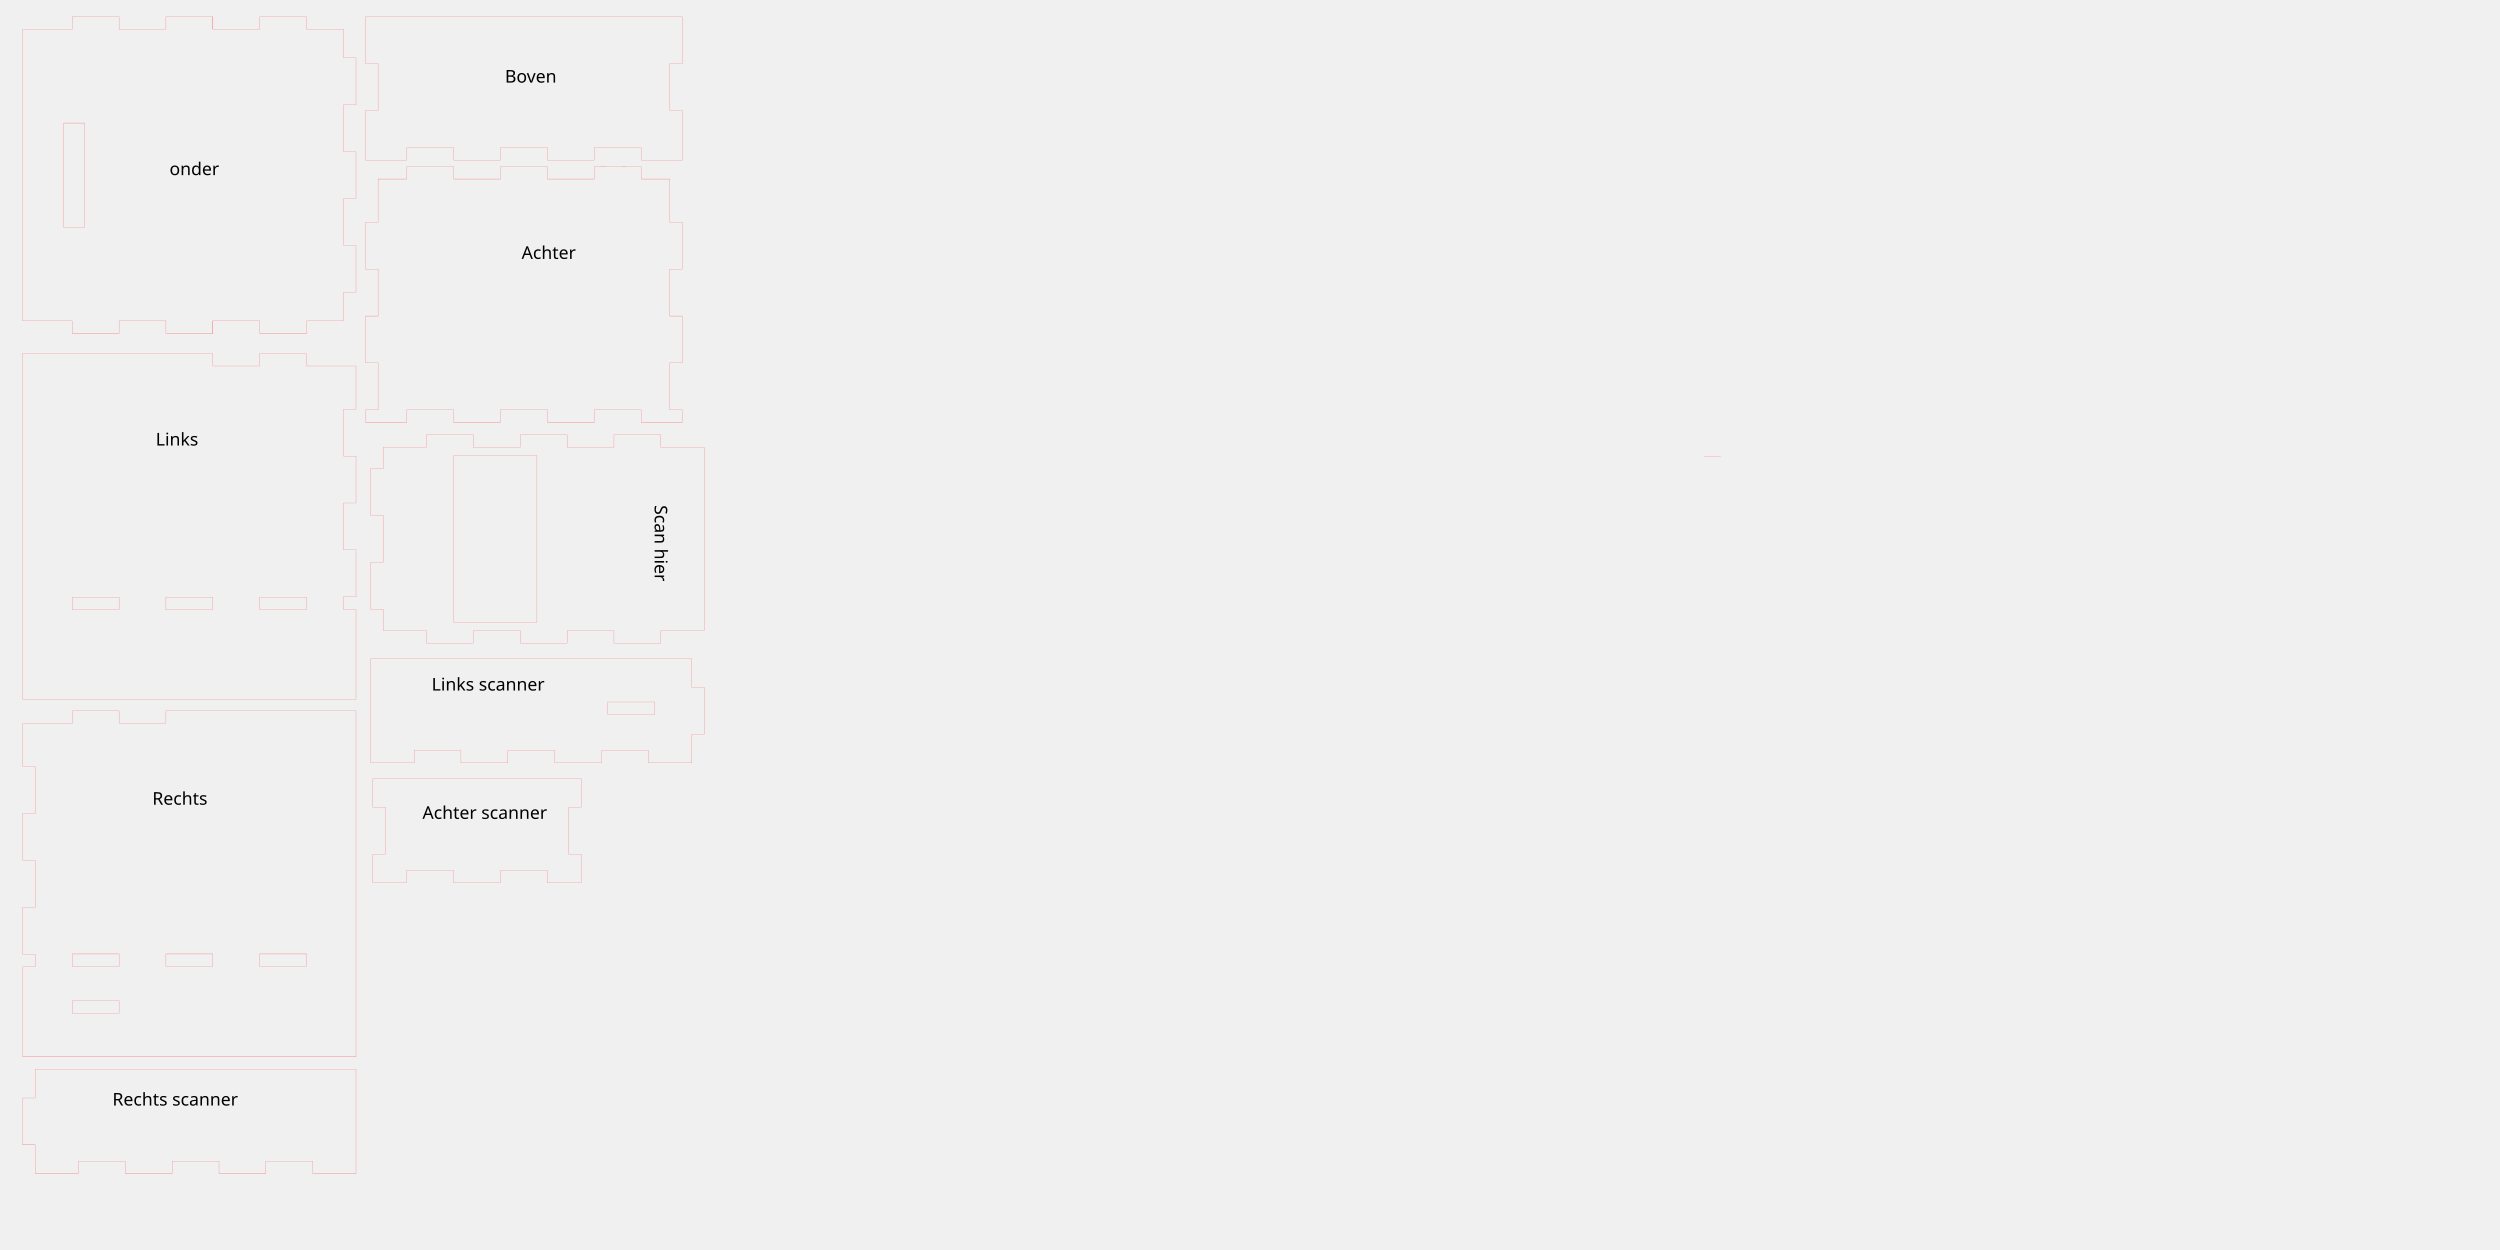
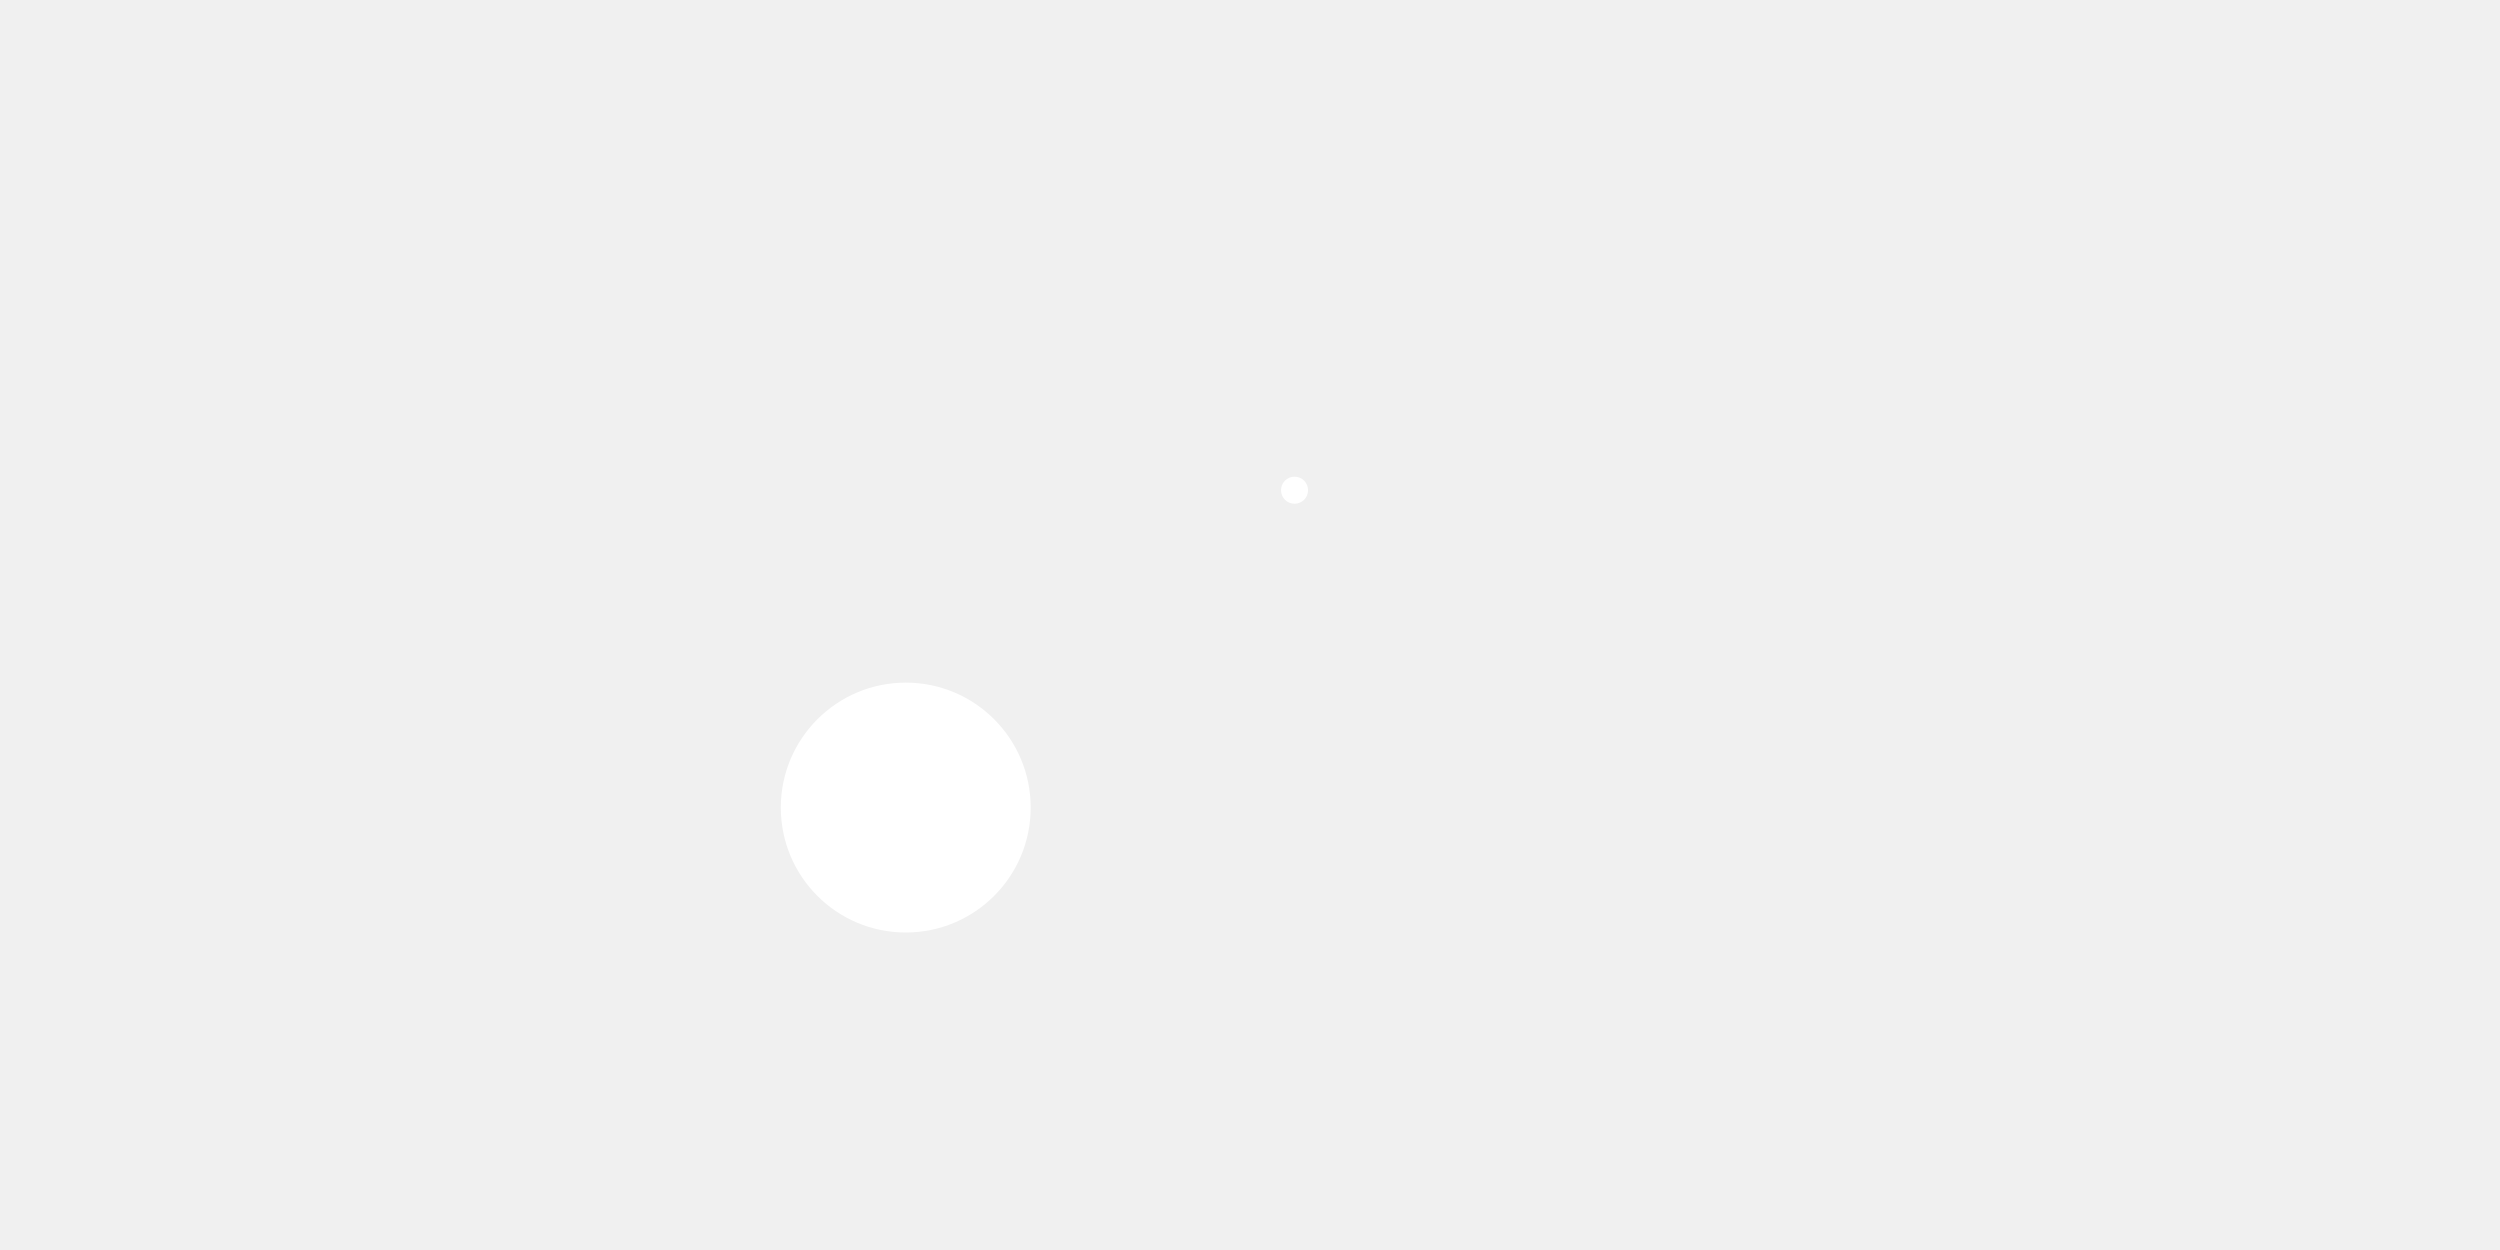
- <svg xmlns="http://www.w3.org/2000/svg" version="1.1" id="Laag_1" x="0px" y="0px" viewBox="0 0 1700.8 850.4" style="enable-background:new 0 0 1700.8 850.4;" xml:space="preserve">
+ <svg xmlns="http://www.w3.org/2000/svg" xmlns:xlink="http://www.w3.org/1999/xlink" version="1.1" id="Laag_1" x="0px" y="0px" viewBox="0 0 1700.8 850.4" style="enable-background:new 0 0 1700.8 850.4;" xml:space="preserve">
  <style type="text/css">
- 	.st0{fill:none;stroke:#FF0000;stroke-width:0.1;stroke-linecap:round;}
- 	.st1{font-family:'MyriadPro-Regular';}
- 	.st2{font-size:12px;}
+ 	.st0{fill:none;stroke:#FF0000;stroke-width:2.834646e-02;stroke-linecap:round;}
+ 	.st1{fill:none;stroke:#FF0000;stroke-width:0.1;stroke-linecap:round;}
+ 	.st2{fill:none;stroke:#FF0000;stroke-width:2.834646e-02;stroke-linecap:round;stroke-miterlimit:11.339;}
+ 	.st3{clip-path:url(#SVGID_2_);fill:#FFFFFF;}
+ 	.st4{clip-path:url(#SVGID_2_);fill:none;stroke:#FF0000;stroke-width:2.834646e-02;stroke-miterlimit:10;}
</style>
  <g id="svgGroup">
-     <path id="front_outsideCutPath_2_" vector-effect="non-scaling-stroke" class="st0" d="M257.2,11.4l-8.5,0v31.9h8.5v31.9h-8.5   l0,33.7l28,0l0-8.5l31.9,0v8.5l31.9,0v-8.5l31.9,0v8.5l31.9,0v-8.5l31.9,0v8.5l28,0V75.2l-8.5,0V43.3h8.5l0-31.9l-8.5,0L257.2,11.4   z" />
-     <path id="left_outsideCutPath_3_" vector-effect="non-scaling-stroke" class="st0" d="M233.7,406h8.5v-31.9h-8.5v-31.9h8.5v-31.9   h-8.5v-31.9h8.5V249h-33.7v-8.5h-31.9v8.5h-31.9v-8.5l-129.3,0" />
+     <path id="front_outsideCutPath_2_" vector-effect="non-scaling-stroke" class="st0" d="M257.2,11.4h-8.5v31.9h8.5v31.9h-8.5v33.7   h28v-8.5h31.9v8.5h31.9v-8.5h31.9v8.5h31.9v-8.5h31.9v8.5h28V75.2h-8.5V43.3h8.5V11.4h-8.5H257.2z" />
+     <path id="left_outsideCutPath_3_" vector-effect="non-scaling-stroke" class="st0" d="M233.7,406h8.5v-31.9h-8.5v-31.9h8.5v-31.9   h-8.5v-31.9h8.5V249h-33.7v-8.5h-31.9v8.5h-31.9v-8.5H15.4" />
    <path id="left_outsideCutPath_4_" vector-effect="non-scaling-stroke" class="st0" d="M233.7,437.8" />
    <polyline class="st0" points="15.5,240.5 15.5,475.8 242.2,475.8 242.2,437.8 242.2,414.8 233.7,414.8 233.7,406  " />
    <path id="back_outsideCutPath_32_" vector-effect="non-scaling-stroke" class="st0" d="M144.8,218.3v8.5" />
-     <path id="back_outsideCutPath_28_" vector-effect="non-scaling-stroke" class="st0" d="M208.6,226.8l-31.9,0l0-8.5h-31.9v8.5   l-31.9,0l0-8.5H81v8.5l-31.9,0l0-8.5l-33.7,0l0-198.4l33.7,0v-8.5l31.9,0l0,8.5l31.9,0v-8.5l31.9,0v8.5l31.9,0v-8.5l31.9,0v8.5   l25.2,0v19.5" />
+     <path id="back_outsideCutPath_28_" vector-effect="non-scaling-stroke" class="st0" d="M208.6,226.8h-31.9v-8.5h-31.9v8.5h-31.9   v-8.5H81v8.5H49.1v-8.5H15.4V19.9h33.7v-8.5H81v8.5h31.9v-8.5h31.9v8.5h31.9v-8.5h31.9v8.5h25.2v19.5" />
    <path id="back_outsideCutPath_26_" vector-effect="non-scaling-stroke" class="st0" d="M15.5,19.9" />
    <path id="back_outsideCutPath_25_" vector-effect="non-scaling-stroke" class="st0" d="M144.8,11.4v8.5" />
    <path id="right_outsideCutPath_13_" vector-effect="non-scaling-stroke" class="st0" d="M24,680.9" />
-     <path id="right_outsideCutPath_10_" vector-effect="non-scaling-stroke" class="st0" d="M242.2,718.8v-45.4l0-181.3v-8.5l-129.3,0   v8.5l-31.9,0v-8.5H49.2v8.5H15.5l0,29.4H24l0,31.9h-8.5l0,31.9H24l0,31.9h-8.5l0,31.9H24l0,8.5h-8.5l0,23.4l-0.1,37.9" />
+     <path id="right_outsideCutPath_10_" vector-effect="non-scaling-stroke" class="st0" d="M242.2,718.8v-45.4V492.1v-8.5H112.9v8.5   H81v-8.5H49.2v8.5H15.5v29.4H24v31.9h-8.5v31.9H24v31.9h-8.5v31.9H24v8.5h-8.5V681l-0.1,37.9" />
    <path id="right_outsideCutPath_9_" vector-effect="non-scaling-stroke" class="st0" d="M132.8,483.6" />
    <path id="right_outsideCutPath_11_" vector-effect="non-scaling-stroke" class="st0" d="M164.7,483.6" />
    <path id="right_outsideCutPath_7_" vector-effect="non-scaling-stroke" class="st0" d="M196.5,483.6" />
    <path id="right_outsideCutPath_8_" vector-effect="non-scaling-stroke" class="st0" d="M196.5,718.8" />
    <path id="right_outsideCutPath_4_" vector-effect="non-scaling-stroke" class="st0" d="M164.7,718.8" />
    <path id="right_outsideCutPath_5_" vector-effect="non-scaling-stroke" class="st0" d="M132.8,718.8" />
    <path id="right_outsideCutPath_1_" vector-effect="non-scaling-stroke" class="st0" d="M100.9,718.8" />
    <path id="right_outsideCutPath_6_" vector-effect="non-scaling-stroke" class="st0" d="M69,718.8" />
    <path id="right_outsideCutPath_3_" vector-effect="non-scaling-stroke" class="st0" d="M37.1,718.8" />
    <polyline class="st0" points="436.2,278.8 436.2,287.3 464.1,287.3 464.1,278.8 455.6,278.8 455.6,246.9 464.1,246.9 464.1,215    455.6,215 455.6,183.1 464.1,183.1 464.1,151.2 455.6,151.2 455.6,121.8 436.2,121.8 436.2,113.4 404.3,113.3 404.3,121.8    372.4,121.8 372.4,113.3 340.5,113.3 340.5,121.8 308.6,121.8 308.6,113.3 276.7,113.3 276.7,121.8 257.2,121.8 257.2,151.2    248.7,151.2 248.7,183.1 257.2,183.1 257.2,215 248.7,215 248.7,246.9 257.2,246.9 257.2,278.8 248.7,278.8 248.7,287.3    276.7,287.3 276.7,278.8  " />
    <path id="front_outsideCutPath_5_" vector-effect="non-scaling-stroke" class="st0" d="M144.8,19.9" />
    <path id="front_outsideCutPath_6_" vector-effect="non-scaling-stroke" class="st0" d="M144.8,11.4" />
    <polyline class="st0" points="233.7,198.8 242.2,198.8 242.2,167 233.7,167 233.7,135.1 242.2,135.1 242.2,103.2 233.7,103.2    233.7,71.3 242.2,71.3 242.2,39.4 233.7,39.4  " />
    <polyline class="st0" points="233.7,198.8 233.7,218.3 208.6,218.3 208.6,226.8  " />
    <path id="front_outsideCutPath_4_" vector-effect="non-scaling-stroke" class="st0" d="M144.8,226.8" />
    <path id="front_outsideCutPath_1_" vector-effect="non-scaling-stroke" class="st0" d="M144.8,218.3" />
  </g>
-   <text transform="matrix(1 0 0 1 343.5302 56.2008)" class="st1 st2">Boven</text>
-   <text transform="matrix(1 0 0 1 115.313 119.124)" class="st1 st2">onder</text>
-   <text transform="matrix(1 0 0 1 103.6485 547.4801)" class="st1 st2">Rechts</text>
-   <text transform="matrix(1 0 0 1 105.9552 303.1077)" class="st1 st2">Links</text>
  <path class="st0" d="M242.2,695.3" />
  <path class="st0" d="M394.3,8.4" />
  <path class="st0" d="M426.2,8.4" />
  <path class="st0" d="M242.3,718.8" />
  <path class="st0" d="M242.3,718.8" />
  <path class="st0" d="M208.5,718.8" />
  <path class="st0" d="M15.4,718.8" />
  <path class="st0" d="M15.4,718.8" />
  <path class="st0" d="M27.2,618.6" />
  <path id="back_outsideCutPath_1_" vector-effect="non-scaling-stroke" class="st0" d="M49.2,649H81" />
  <path id="back_outsideCutPath_2_" vector-effect="non-scaling-stroke" class="st0" d="M81,649v8.5" />
  <path id="back_outsideCutPath_4_" vector-effect="non-scaling-stroke" class="st0" d="M81,657.5H49.2" />
  <path id="back_outsideCutPath_3_" vector-effect="non-scaling-stroke" class="st0" d="M49.2,657.5V649" />
  <path id="back_outsideCutPath_8_" vector-effect="non-scaling-stroke" class="st0" d="M112.9,649h31.9" />
  <path id="back_outsideCutPath_7_" vector-effect="non-scaling-stroke" class="st0" d="M144.8,649v8.5" />
  <path id="back_outsideCutPath_43_" vector-effect="non-scaling-stroke" class="st0" d="M144.8,657.5h-31.9" />
  <path id="back_outsideCutPath_44_" vector-effect="non-scaling-stroke" class="st0" d="M144.8,718.8" />
  <path id="back_outsideCutPath_5_" vector-effect="non-scaling-stroke" class="st0" d="M112.9,657.5V649" />
-   <path id="back_outsideCutPath_12_" vector-effect="non-scaling-stroke" class="st0" d="M176.6,649l31.9,0" />
+   <path id="back_outsideCutPath_12_" vector-effect="non-scaling-stroke" class="st0" d="M176.6,649h31.9" />
  <path id="back_outsideCutPath_11_" vector-effect="non-scaling-stroke" class="st0" d="M208.5,649v8.5" />
  <path id="back_outsideCutPath_10_" vector-effect="non-scaling-stroke" class="st0" d="M208.5,657.5h-31.9" />
  <path id="back_outsideCutPath_9_" vector-effect="non-scaling-stroke" class="st0" d="M176.6,657.5V649" />
  <path id="back_outsideCutPath_33_" vector-effect="non-scaling-stroke" class="st0" d="M276.7,287.3" />
  <path id="back_outsideCutPath_20_" vector-effect="non-scaling-stroke" class="st0" d="M308.6,287.3" />
  <path id="back_outsideCutPath_14_" vector-effect="non-scaling-stroke" class="st0" d="M276.7,278.8h31.9" />
  <path id="back_outsideCutPath_13_" vector-effect="non-scaling-stroke" class="st0" d="M308.6,278.8v8.5h31.9v-8.5" />
  <path class="st0" d="M461.5,281.9" />
  <path class="st0" d="M455.6,278.8" />
  <path class="st0" d="M257.2,278.8" />
  <path class="st0" d="M276.7,121.8" />
  <path id="back_outsideCutPath_24_" vector-effect="non-scaling-stroke" class="st0" d="M340.5,287.3" />
  <path id="back_outsideCutPath_23_" vector-effect="non-scaling-stroke" class="st0" d="M372.4,287.3" />
  <path id="back_outsideCutPath_18_" vector-effect="non-scaling-stroke" class="st0" d="M340.5,278.8h31.9" />
  <path id="back_outsideCutPath_17_" vector-effect="non-scaling-stroke" class="st0" d="M372.4,278.8v8.5h31.9v-8.5" />
  <path class="st0" d="M340.5,121.8" />
  <path id="back_outsideCutPath_21_" vector-effect="non-scaling-stroke" class="st0" d="M404.3,287.3" />
  <path id="back_outsideCutPath_6_" vector-effect="non-scaling-stroke" class="st0" d="M436.2,287.3" />
  <path id="back_outsideCutPath_22_" vector-effect="non-scaling-stroke" class="st0" d="M404.3,278.8h31.9" />
  <path class="st0" d="M404.3,121.8" />
  <path class="st0" d="M176.6,653.3" />
  <path class="st0" d="M112.9,654.3" />
  <path class="st0" d="M49.2,653.3" />
  <path class="st0" d="M15.5,14.1" />
  <path id="back_outsideCutPath_41_" vector-effect="non-scaling-stroke" class="st0" d="M208.5,414.8h-31.9" />
  <path id="back_outsideCutPath_40_" vector-effect="non-scaling-stroke" class="st0" d="M176.6,414.8v-8.5" />
  <path id="back_outsideCutPath_39_" vector-effect="non-scaling-stroke" class="st0" d="M176.6,406.3h31.9" />
  <path id="back_outsideCutPath_38_" vector-effect="non-scaling-stroke" class="st0" d="M208.5,406.3v8.5" />
  <path id="back_outsideCutPath_37_" vector-effect="non-scaling-stroke" class="st0" d="M144.7,414.8h-31.9" />
  <path id="back_outsideCutPath_36_" vector-effect="non-scaling-stroke" class="st0" d="M112.9,414.8v-8.5" />
  <path id="back_outsideCutPath_35_" vector-effect="non-scaling-stroke" class="st0" d="M112.9,406.3h31.9" />
  <path id="back_outsideCutPath_34_" vector-effect="non-scaling-stroke" class="st0" d="M144.7,406.3v8.5" />
  <path id="back_outsideCutPath_31_" vector-effect="non-scaling-stroke" class="st0" d="M81,414.8H49.1" />
  <path id="back_outsideCutPath_30_" vector-effect="non-scaling-stroke" class="st0" d="M49.1,414.8v-8.5" />
  <path id="back_outsideCutPath_29_" vector-effect="non-scaling-stroke" class="st0" d="M49.1,406.3H81" />
  <path id="back_outsideCutPath_27_" vector-effect="non-scaling-stroke" class="st0" d="M81,406.3v8.5" />
  <path class="st0" d="M81,410.6" />
  <path class="st0" d="M144.7,409.5" />
  <path class="st0" d="M208.5,410.6" />
  <path class="st0" d="M15.5,406" />
  <path class="st0" d="M233.7,406" />
  <path class="st0" d="M43.3,121.8" />
  <path class="st0" d="M15,121.8" />
  <path class="st0" d="M81,487.7" />
  <path class="st0" d="M57.1,103.1" />
  <path class="st0" d="M34.4,19.9" />
  <path class="st0" d="M34.4,218.3" />
  <path class="st0" d="M34.4,80.4" />
  <path class="st0" d="M43.3,156" />
  <path class="st0" d="M49.2,154.3" />
  <path class="st0" d="M49.2,218" />
  <path class="st0" d="M77.2,154.6" />
  <line class="st0" x1="43.3" y1="83.7" x2="43.3" y2="154.6" />
  <path class="st0" d="M57.5,84" />
  <path class="st0" d="M49.2,19.8" />
  <path class="st0" d="M49.2,218" />
  <path class="st0" d="M57.3,154.6" />
  <path class="st0" d="M43.1,154.6" />
  <path class="st0" d="M101.1,34" />
  <path class="st0" d="M101.1,97.8" />
  <line class="st0" x1="43.4" y1="83.7" x2="57.6" y2="83.7" />
  <path class="st0" d="M43.3,154.9" />
  <polyline class="st0" points="43.3,154.6 57.6,154.6 57.6,83.8 " />
  <path class="st0" d="M78.2,649" />
  <path class="st0" d="M78.2,718.8" />
  <path class="st0" d="M95.8,607.9" />
  <path class="st0" d="M242.2,680.9" />
  <path class="st0" d="M24,680.9" />
  <path id="back_outsideCutPath_42_" vector-effect="non-scaling-stroke" class="st0" d="M49.2,680.9H81" />
-   <path id="back_outsideCutPath_19_" vector-effect="non-scaling-stroke" class="st0" d="M81,680.9l0,8.5" />
+   <path id="back_outsideCutPath_19_" vector-effect="non-scaling-stroke" class="st0" d="M81,680.9v8.5" />
  <path id="back_outsideCutPath_16_" vector-effect="non-scaling-stroke" class="st0" d="M81,689.4H49.2" />
  <path id="back_outsideCutPath_52_" vector-effect="non-scaling-stroke" class="st0" d="M24,718.8" />
  <path id="back_outsideCutPath_15_" vector-effect="non-scaling-stroke" class="st0" d="M24,680.9" />
-   <path id="back_outsideCutPath_45_" vector-effect="non-scaling-stroke" class="st0" d="M49.2,689.4l0-8.5" />
+   <path id="back_outsideCutPath_45_" vector-effect="non-scaling-stroke" class="st0" d="M49.2,689.4v-8.5" />
  <path class="st0" d="M49.2,685.2" />
  <path class="st0" d="M78.2,680.9" />
-   <path class="st0" d="M349.7-25.7" />
+   <path class="st1" d="M349.7-25.7" />
  <path class="st0" d="M49.2,651.3" />
  <path class="st0" d="M24,651.3" />
  <path class="st0" d="M242.3,718.8" />
  <path class="st0" d="M15.4,718.8" />
  <line class="st0" x1="15.4" y1="718.8" x2="242.3" y2="718.8" />
  <path id="right_outsideCutPath_15_" vector-effect="non-scaling-stroke" class="st0" d="M252.3,448.2" />
  <path id="right_outsideCutPath_14_" vector-effect="non-scaling-stroke" class="st0" d="M451.7,473.7" />
-   <path id="right_outsideCutPath_12_" vector-effect="non-scaling-stroke" class="st0" d="M313.6,510.5v8.5h31.9v-8.5h31.9v8.5h31.9  v-8.5h31.9v8.5h29.4v-19.5h8.5l0-31.9h-8.5v-19.5H252.3V519h29.4v-8.5H313.6" />
+   <path id="right_outsideCutPath_12_" vector-effect="non-scaling-stroke" class="st0" d="M313.6,510.5v8.5h31.9v-8.5h31.9v8.5h31.9  v-8.5h31.9v8.5h29.4v-19.5h8.5v-31.9h-8.5v-19.5H252.3V519h29.4v-8.5H313.6" />
  <path class="st0" d="M448.2,518.3" />
  <path class="st0" d="M441.1,448.2" />
  <path class="st0" d="M441.1,510.5" />
  <path id="back_outsideCutPath_48_" vector-effect="non-scaling-stroke" class="st0" d="M445.4,477.6h-31.9" />
  <path id="back_outsideCutPath_47_" vector-effect="non-scaling-stroke" class="st0" d="M413.5,477.6v8.5" />
  <path id="back_outsideCutPath_46_" vector-effect="non-scaling-stroke" class="st0" d="M413.5,486.1h31.9" />
  <path id="back_outsideCutPath_50_" vector-effect="non-scaling-stroke" class="st0" d="M470.5,477.6" />
  <path id="back_outsideCutPath_49_" vector-effect="non-scaling-stroke" class="st0" d="M445.4,486.1v-8.5" />
  <path class="st0" d="M445.4,481.8" />
  <path class="st0" d="M411,477.6" />
  <path class="st0" d="M470.5,467.7" />
  <path class="st0" d="M470.5,499.5" />
-   <path id="right_outsideCutPath_2_" vector-effect="non-scaling-stroke" class="st0" d="M180.9,789.9v8.5H149v-8.5h-31.9v8.5H85.2  v-8.5H53.3v8.5H23.9v-19.5h-8.5V747h8.5l0-19.5h218.3v70.9h-29.4v-8.5H180.9" />
+   <path id="right_outsideCutPath_2_" vector-effect="non-scaling-stroke" class="st0" d="M180.9,789.9v8.5H149v-8.5h-31.9v8.5H85.2  v-8.5H53.3v8.5H23.9v-19.5h-8.5V747h8.5v-19.5h218.3v70.9h-29.4v-8.5H180.9" />
  <path id="back_outsideCutPath" vector-effect="non-scaling-stroke" class="st0" d="M253.7,529.7v19.5h8.5v31.9h-8.5v19.5h23v-8.5  h31.9v8.5h31.9v-8.5h31.9v8.5h23v-19.5h-8.5v-31.9h8.5v-19.5H253.7z" />
-   <path id="bottom_outsideCutPath_2_" vector-effect="non-scaling-stroke" class="st0" d="M479,304.3h-29.4v-8.5h-31.9v8.5h-31.9v-8.5  h-31.9v8.5h-31.9v-8.5h-31.9v8.5h-29.4v14.5h-8.5v31.9h8.5v31.9h-8.5v31.9h8.5V429h29.4v8.5h31.9V429h31.9v8.5h31.9V429h31.9v8.5  h31.9V429H479V304.3z" />
+   <path id="bottom_outsideCutPath_2_" vector-effect="non-scaling-stroke" class="st0" d="M479,304.3h-29.4v-8.5h-31.9v8.5h-31.9v-8.5  h-31.9v8.5H322v-8.5h-31.9v8.5h-29.4v14.5h-8.5v31.9h8.5v31.9h-8.5v31.9h8.5V429h29.4v8.5H322V429h31.9v8.5h31.9V429h31.9v8.5h31.9  V429H479V304.3z" />
  <path id="right_outsideCutPath_16_" vector-effect="non-scaling-stroke" class="st0" d="M432.5,422.2" />
  <path class="st0" d="M96.4,229.4" />
  <rect x="308.6" y="309.9" class="st0" width="56.7" height="113.4" />
-   <polygon class="st0" points="1159.3,310.5 1170.7,310.5 1170.7,310.5 1159.3,310.5 " />
-   <text transform="matrix(3.267949e-07 1 -1 3.267949e-07 445.3626 343.6282)" class="st1 st2">Scan hier</text>
-   <text transform="matrix(1 0 0 1 354.8664 176.1378)" class="st1 st2">Achter</text>
-   <text transform="matrix(1 0 0 1 293.6378 469.8072)" class="st1 st2">Links scanner</text>
-   <text transform="matrix(1 0 0 1 287.4015 557.1138)" class="st1 st2">Achter scanner</text>
-   <text transform="matrix(1 0 0 1 76.5041 752.1382)" class="st1 st2">Rechts scanner</text>
+   <polygon class="st0" points="1159.3,310.5 1170.7,310.5 1170.7,310.5 " />
+   <polygon class="st2" points="500,427.5 500,475 508.5,475 508.5,538.8 500,538.8 500,602.6 508.5,602.6 508.5,666.3 500,666.3   500,730.1 508.5,730.1 508.5,793.9 500,793.9 500,841.4 584.3,841.4 584.3,832.9 648.1,832.9 648.1,841.4 711.8,841.4 732.4,841.4   732.4,793.9 723.9,793.9 723.9,730.1 732.4,730.1 732.4,666.3 723.9,666.3 723.9,602.6 732.4,602.6 732.4,538.8 723.9,538.8   723.9,475 732.4,475 732.4,427.5 648.1,427.5 648.1,436 584.3,436 584.3,427.5 520.5,427.5 " />
+   <polygon class="st2" points="749.4,427.5 749.4,475 740.9,475 740.9,538.8 749.4,538.8 749.4,602.6 740.9,602.6 740.9,666.3   749.4,666.3 749.4,730.1 740.9,730.1 740.9,793.9 749.4,793.9 749.4,841.4 796.9,841.4 796.9,832.9 860.7,832.9 860.7,841.4   908.1,841.4 908.1,793.9 916.6,793.9 916.6,730.1 908.1,730.1 908.1,666.3 916.6,666.3 916.6,602.6 908.1,602.6 908.1,538.8   916.6,538.8 916.6,475 908.1,475 908.1,427.5 860.7,427.5 860.7,436 796.9,436 796.9,427.5 " />
+   <polygon class="st2" points="933.7,674.1 933.7,721.6 925.2,721.6 925.2,785.4 933.7,785.4 933.7,832.9 1009.5,832.9 1009.5,841.4   1073.3,841.4 1073.3,832.9 1137,832.9 1149.1,832.9 1149.1,785.4 1157.6,785.4 1157.6,721.6 1149.1,721.6 1149.1,674.1   1073.3,674.1 1073.3,665.6 1009.5,665.6 1009.5,674.1 945.7,674.1 " />
+   <polygon class="st2" points="500,5.2 500,52.6 508.5,52.6 508.5,116.4 500,116.4 500,180.2 508.5,180.2 508.5,244 500,244   500,307.8 508.5,307.8 508.5,371.5 500,371.5 500,419 584.3,419 584.3,410.5 648.1,410.5 648.1,419 711.8,419 732.4,419   732.4,371.5 723.9,371.5 723.9,307.8 732.4,307.8 732.4,244 723.9,244 723.9,180.2 732.4,180.2 732.4,116.4 723.9,116.4 723.9,52.6   732.4,52.6 732.4,5.2 648.1,5.2 648.1,13.7 584.3,13.7 584.3,5.2 520.5,5.2 " />
+   <polygon class="st2" points="749.4,5.2 749.4,52.6 740.9,52.6 740.9,116.4 749.4,116.4 749.4,180.2 740.9,180.2 740.9,244   749.4,244 749.4,307.8 740.9,307.8 740.9,371.5 749.4,371.5 749.4,419 796.9,419 796.9,410.5 860.7,410.5 860.7,419 908.1,419   908.1,371.5 916.6,371.5 916.6,307.8 908.1,307.8 908.1,244 916.6,244 916.6,180.2 908.1,180.2 908.1,116.4 916.6,116.4 916.6,52.6   908.1,52.6 908.1,5.2 860.7,5.2 860.7,13.7 796.9,13.7 796.9,5.2 " />
+   <polygon class="st2" points="933.7,489.9 933.7,537.4 925.2,537.4 925.2,601.1 933.7,601.1 933.7,648.6 1009.5,648.6 1009.5,657.1   1073.3,657.1 1073.3,648.6 1137,648.6 1149.1,648.6 1149.1,601.1 1157.6,601.1 1157.6,537.4 1149.1,537.4 1149.1,489.9   1073.3,489.9 1073.3,481.4 1009.5,481.4 1009.5,489.9 945.7,489.9 " />
+   <g>
+     <defs>
+       <rect id="SVGID_1_" x="487.9" y="-2.2" width="677.1" height="854.8" />
+     </defs>
+     <clipPath id="SVGID_2_">
+       <use xlink:href="#SVGID_1_" style="overflow:visible;" />
+     </clipPath>
+     <path class="st3" d="M701.2,549.4c0,47-38.1,85-85,85c-47,0-85-38.1-85-85s38.1-85,85-85C663.1,464.4,701.2,502.4,701.2,549.4" />
+     <circle class="st4" cx="616.2" cy="549.4" r="85" />
+     <path class="st3" d="M889.9,333.5c0,5.1-4.1,9.2-9.2,9.2s-9.2-4.1-9.2-9.2c0-5.1,4.1-9.2,9.2-9.2S889.9,328.4,889.9,333.5" />
+     <ellipse transform="matrix(1 -3.759526e-03 3.759526e-03 1 -1.2474 3.3133)" class="st4" cx="880.7" cy="333.5" rx="9.2" ry="9.2" />
+   </g>
</svg>
